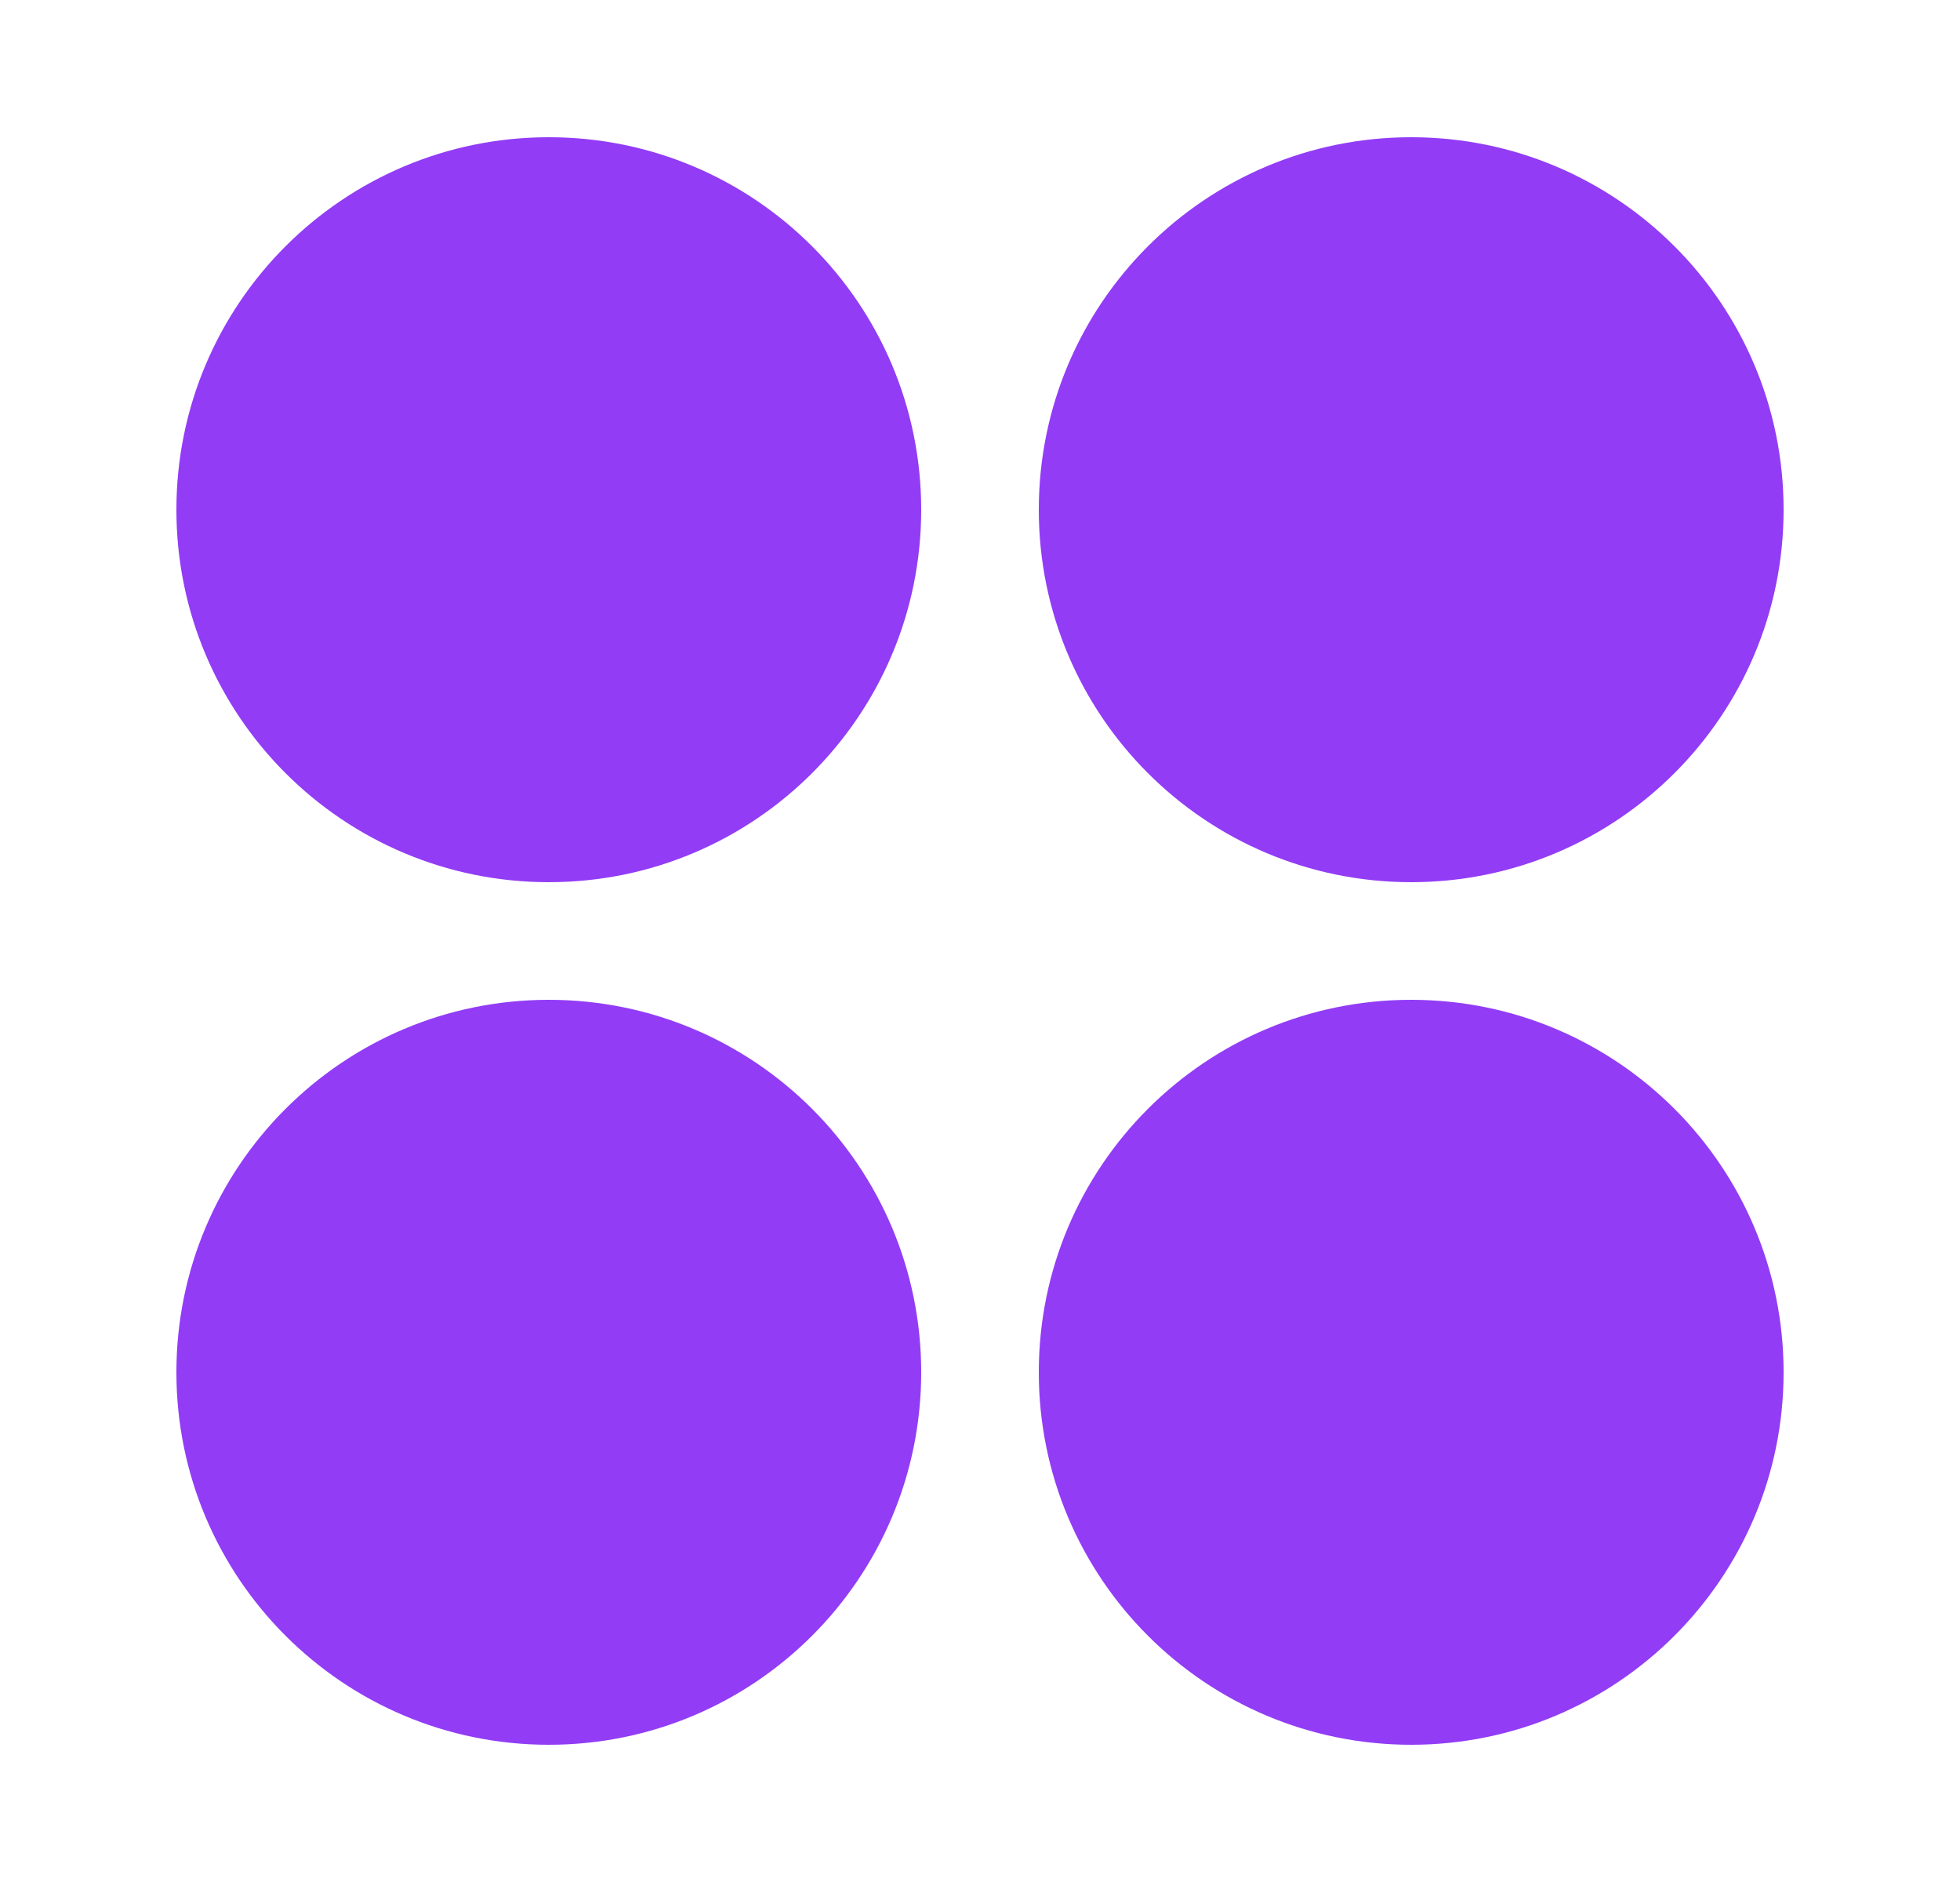
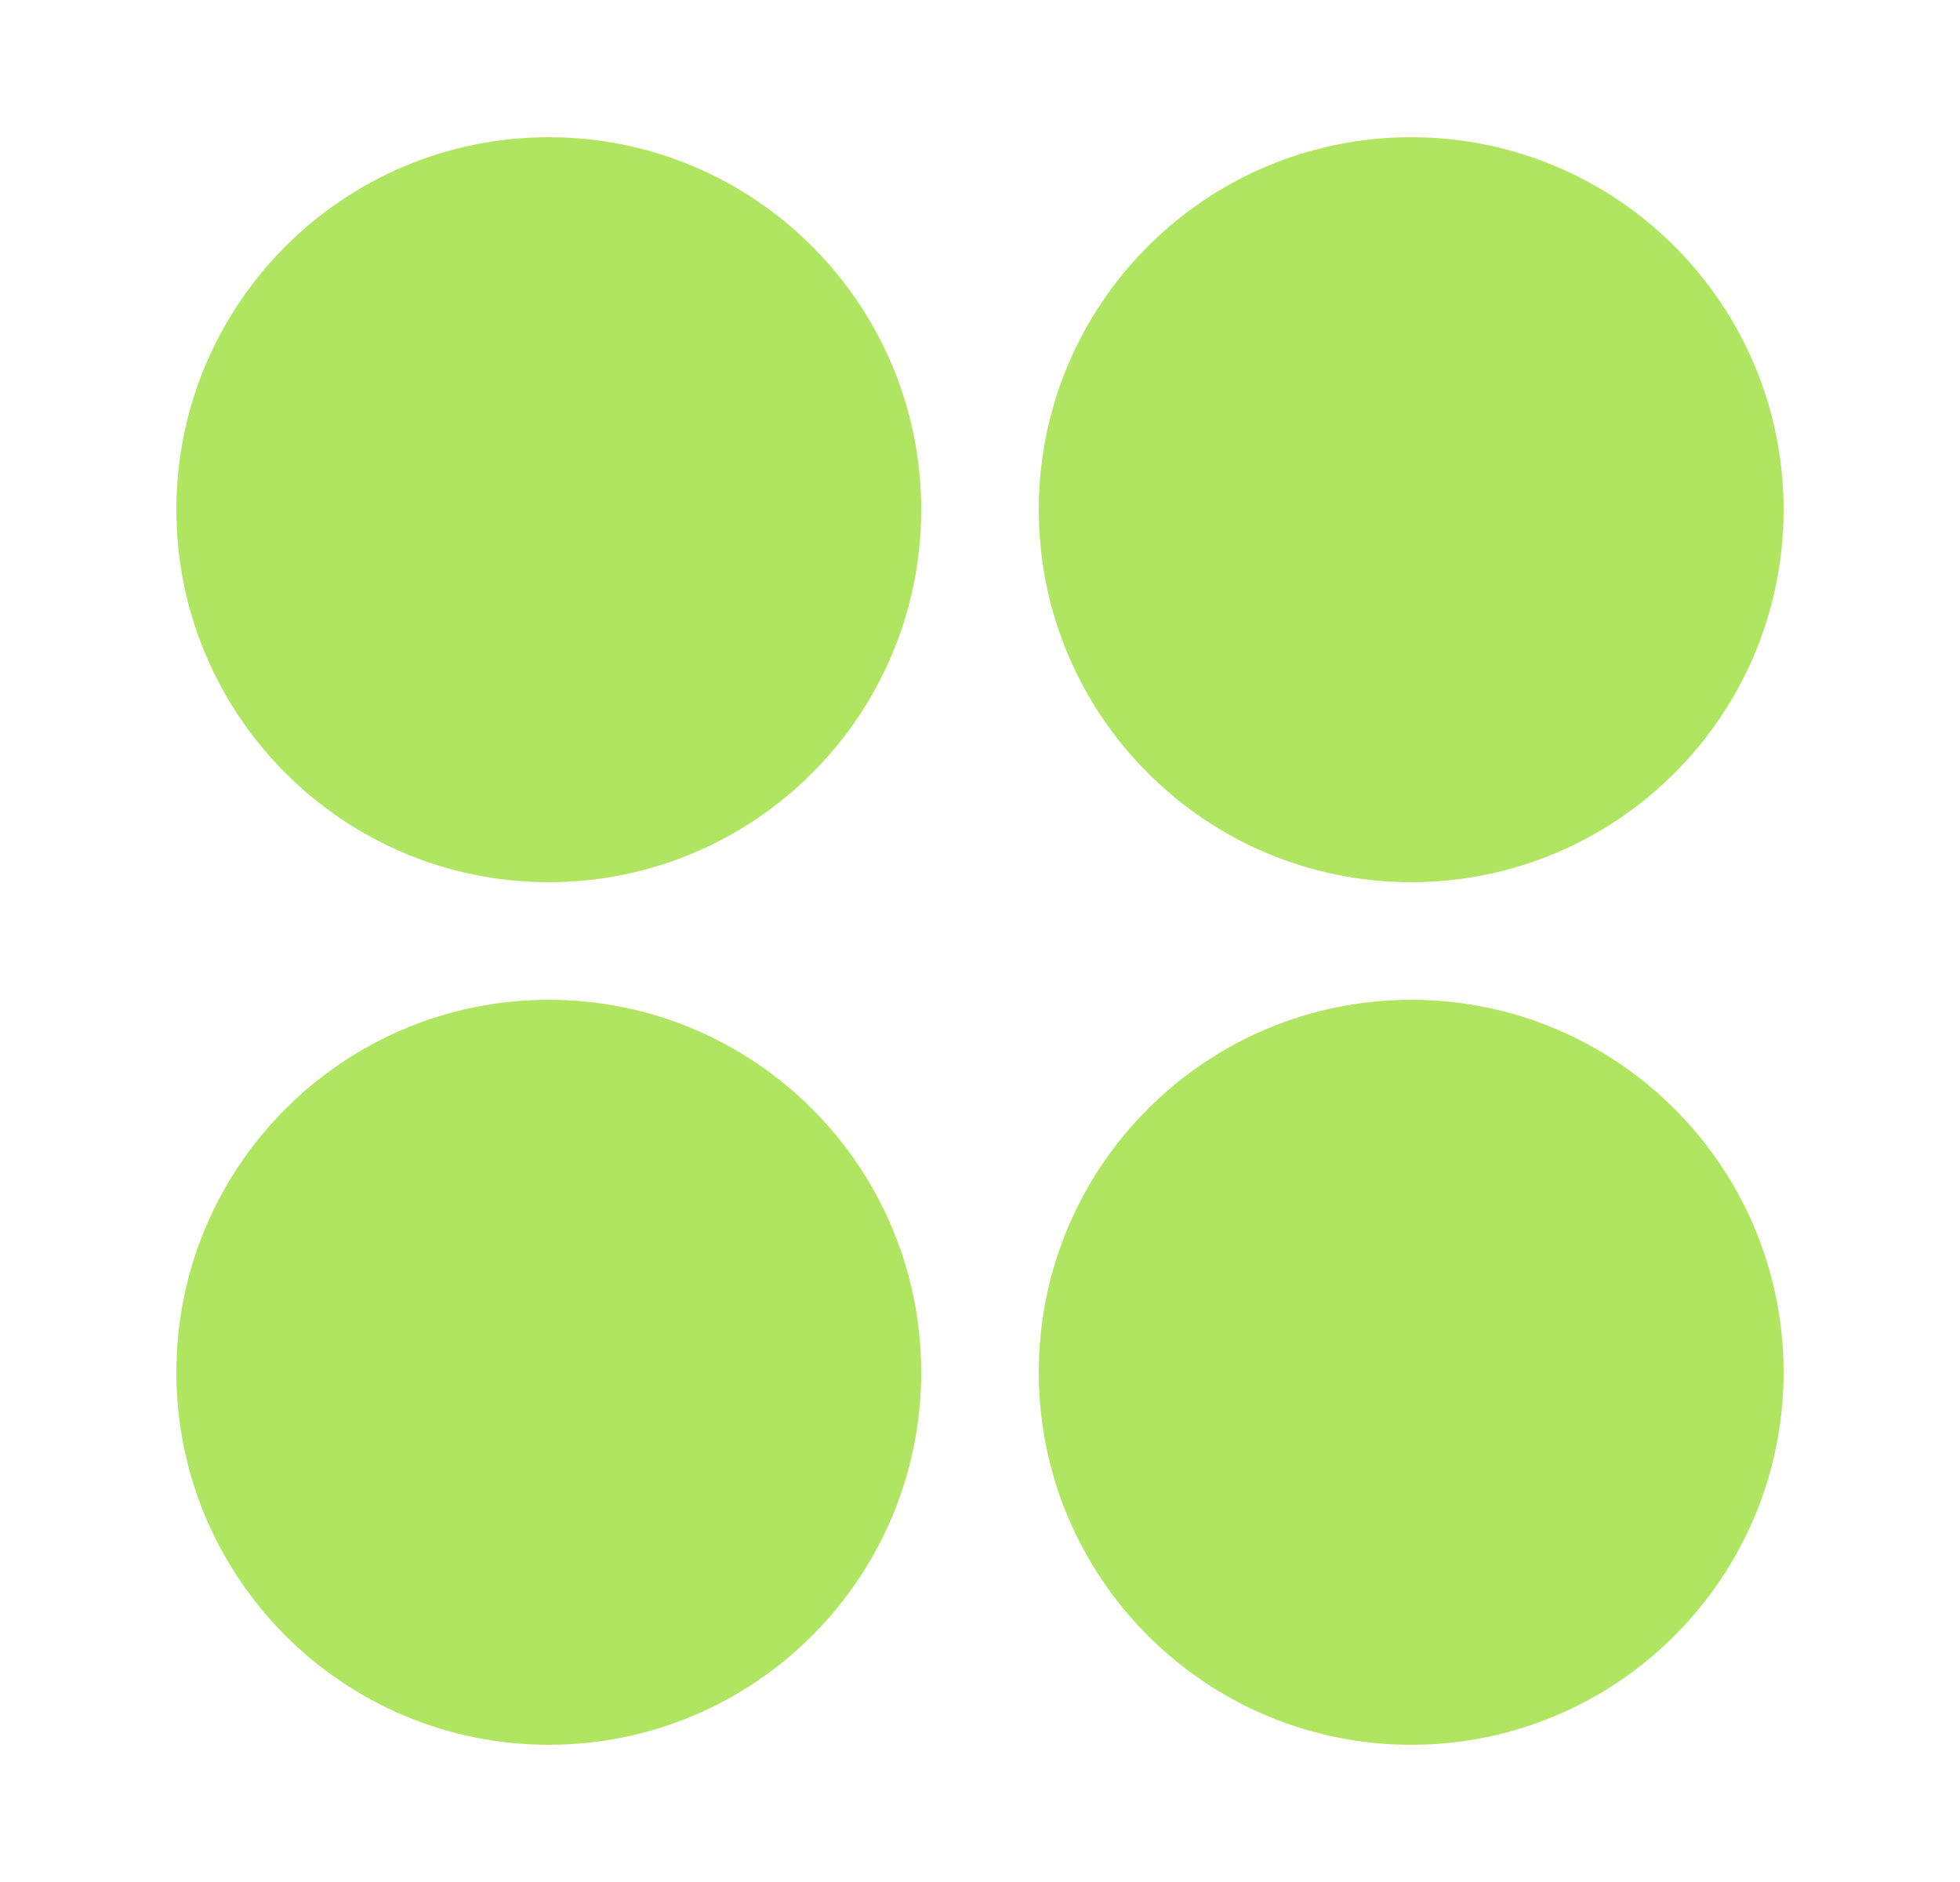
<svg xmlns="http://www.w3.org/2000/svg" width="25" height="24" fill="none">
-   <path fill="#923CF6" fill-rule="evenodd" d="M2.25 6.5a4.75 4.75 0 1 1 9.5 0 4.75 4.75 0 0 1-9.5 0m11 11a4.75 4.75 0 1 1 9.5 0 4.75 4.75 0 0 1-9.5 0m9.5-11a4.75 4.75 0 1 0-9.5 0 4.75 4.75 0 0 0 9.5 0m-11 11a4.75 4.75 0 1 0-9.5 0 4.75 4.75 0 0 0 9.5 0" clip-rule="evenodd" />
+   <path fill="#B0E562" fill-rule="evenodd" d="M2.25 6.5a4.75 4.75 0 1 1 9.5 0 4.75 4.75 0 0 1-9.5 0m11 11a4.75 4.75 0 1 1 9.5 0 4.75 4.75 0 0 1-9.5 0m9.5-11a4.75 4.75 0 1 0-9.5 0 4.75 4.75 0 0 0 9.5 0m-11 11a4.75 4.75 0 1 0-9.5 0 4.75 4.75 0 0 0 9.5 0" clip-rule="evenodd" />
</svg>
